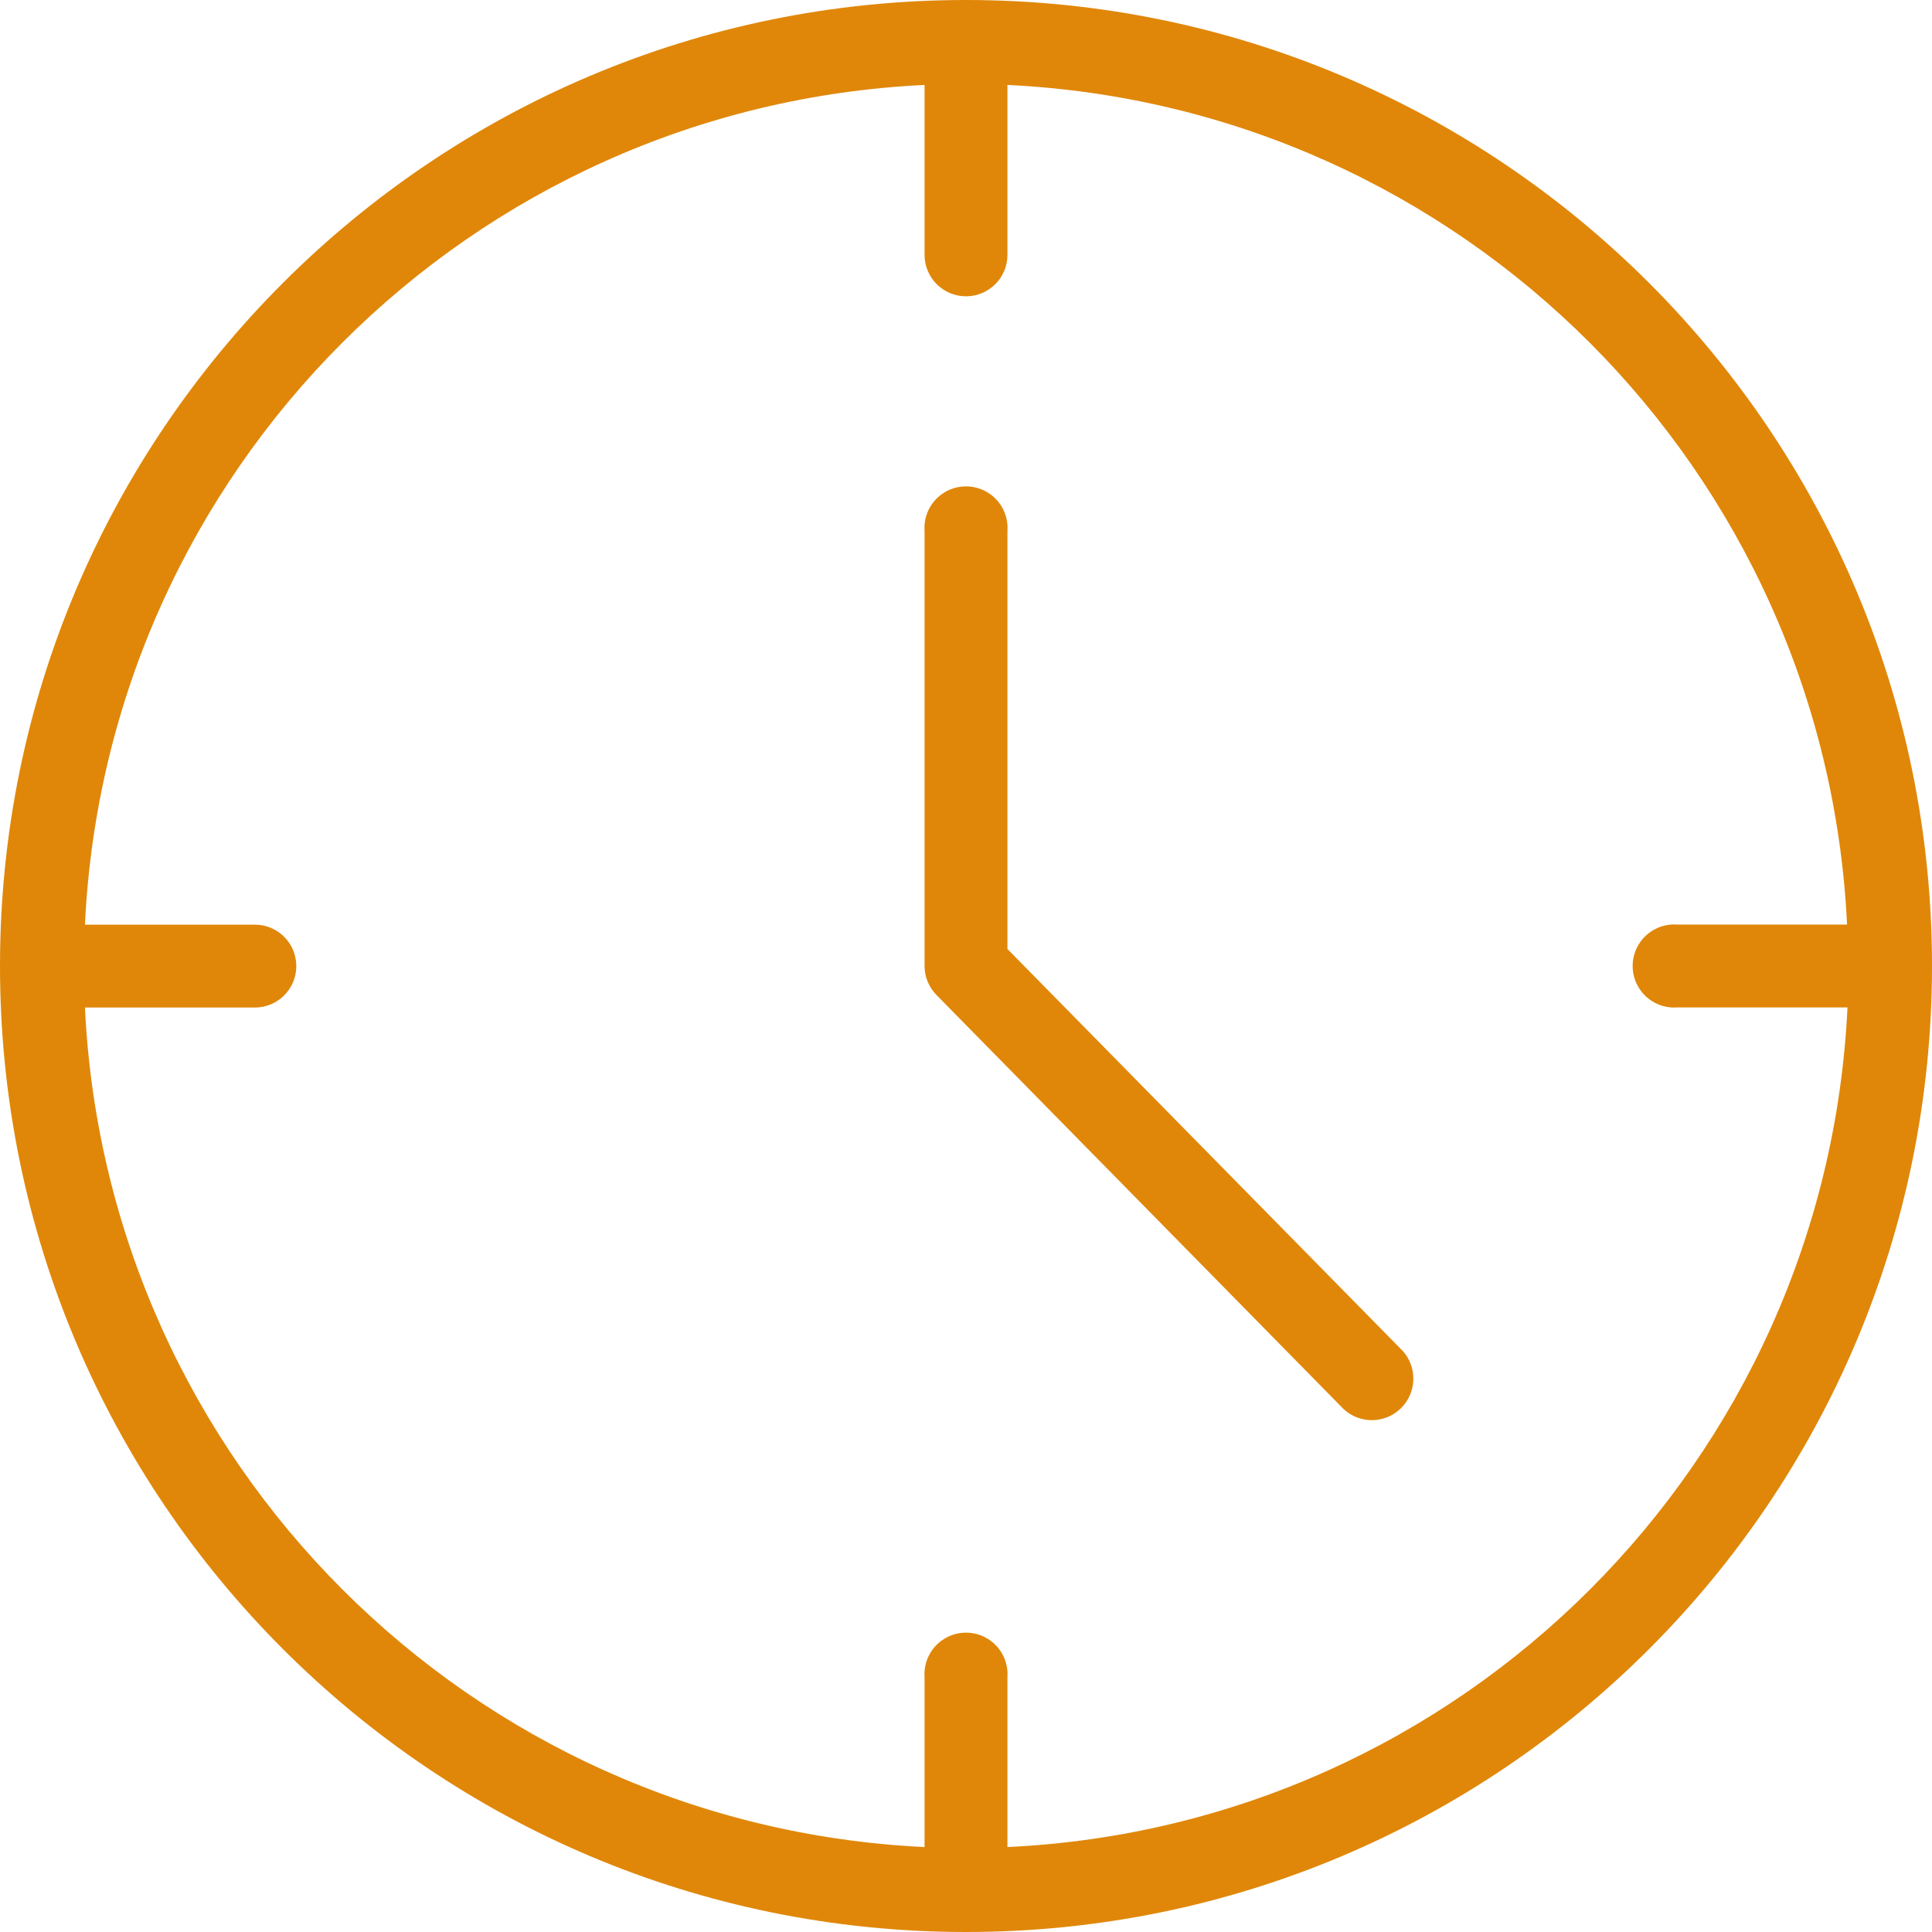
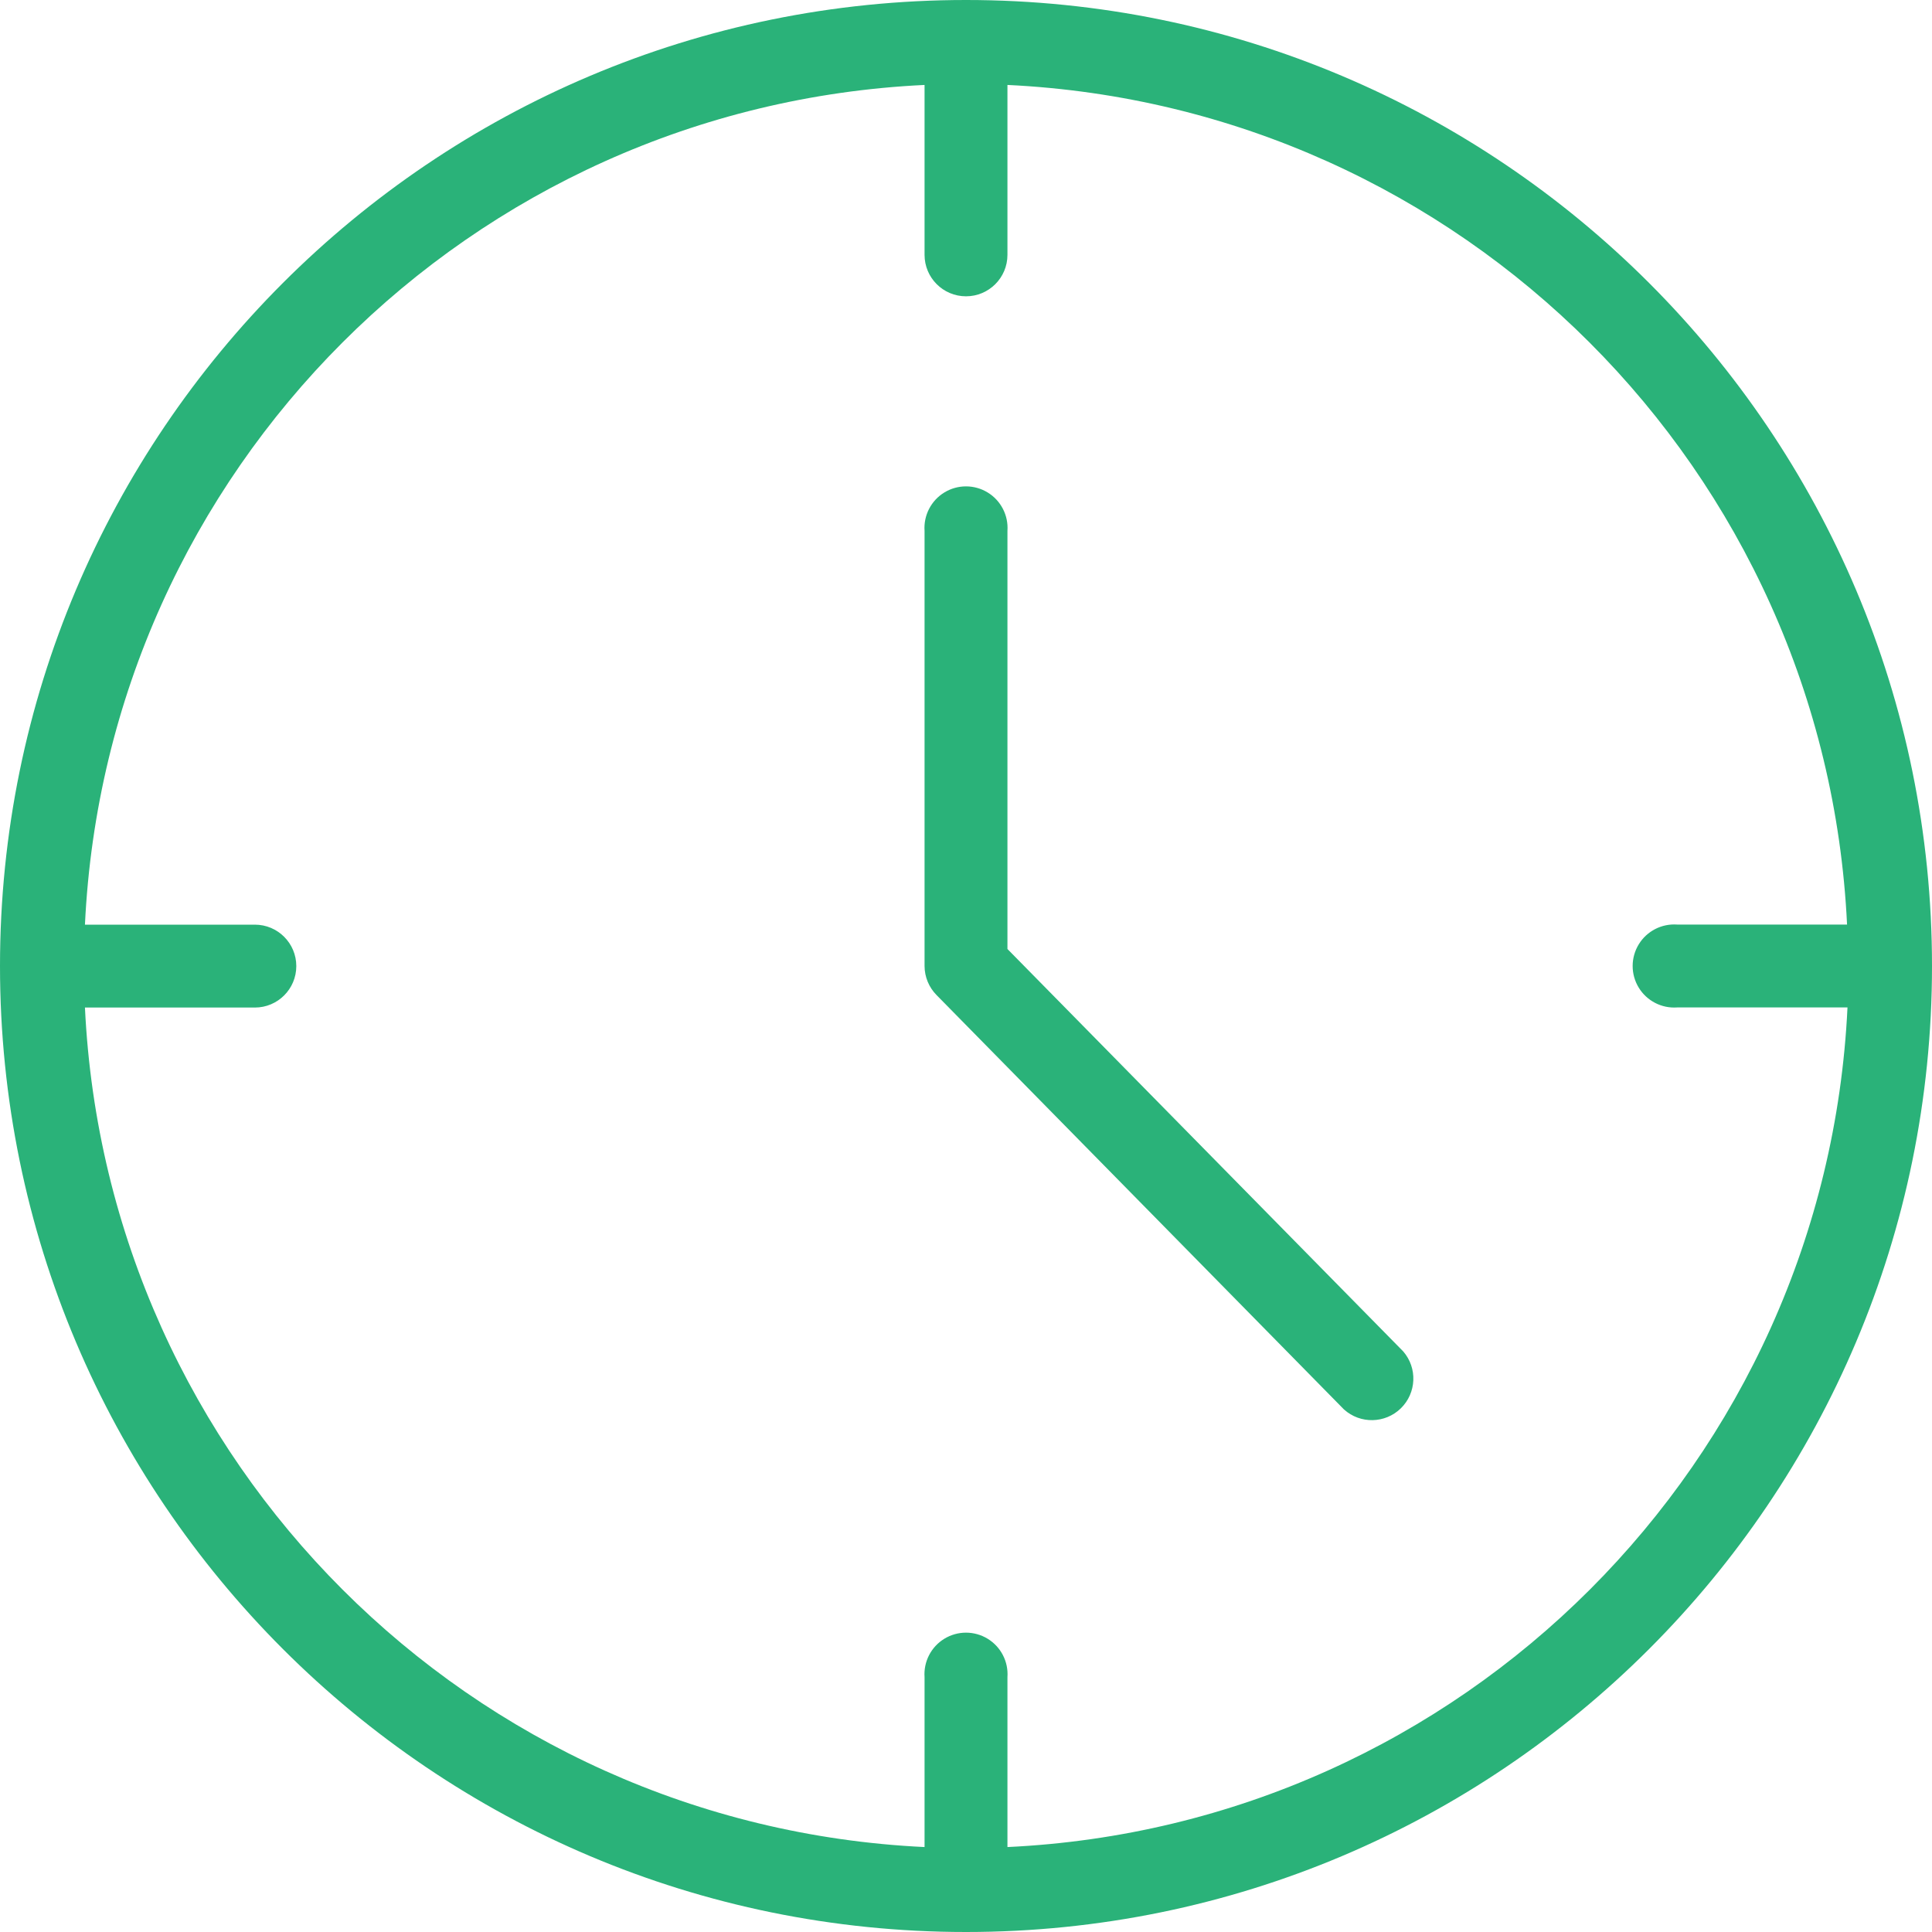
<svg xmlns="http://www.w3.org/2000/svg" width="93" height="93" viewBox="0 0 93 93">
  <g id="icono3" transform="translate(-11.625)">
    <g id="Group_11" data-name="Group 11">
      <g id="Group_10" data-name="Group 10">
-         <path id="Path_7" data-name="Path 7" d="M58.125,0a46.5,46.5,0,1,0,46.5,46.5A46.5,46.5,0,0,0,58.125,0ZM60.12,88.911V80.732a2,2,0,1,0-3.99,0v8.179A42.49,42.49,0,0,1,15.714,48.5h8.179a1.995,1.995,0,1,0,0-3.99H15.714A42.49,42.49,0,0,1,56.13,4.089v8.179a1.995,1.995,0,1,0,3.99,0V4.089a42.49,42.49,0,0,1,40.416,40.416H92.357a2,2,0,1,0,0,3.99h8.2A42.49,42.49,0,0,1,60.12,88.911Z" fill="#e08709" />
+         <path id="Path_7" data-name="Path 7" d="M58.125,0a46.5,46.5,0,1,0,46.5,46.5A46.5,46.5,0,0,0,58.125,0ZM60.12,88.911V80.732a2,2,0,1,0-3.99,0v8.179A42.49,42.49,0,0,1,15.714,48.5h8.179a1.995,1.995,0,1,0,0-3.99H15.714A42.49,42.49,0,0,1,56.13,4.089v8.179a1.995,1.995,0,1,0,3.99,0V4.089a42.49,42.49,0,0,1,40.416,40.416H92.357a2,2,0,1,0,0,3.99h8.2A42.49,42.49,0,0,1,60.12,88.911Z" fill="#2AB279" />
      </g>
    </g>
    <g id="Group_13" data-name="Group 13">
      <g id="Group_12" data-name="Group 12">
-         <path id="Path_8" data-name="Path 8" d="M79.171,65.052,60.12,45.682V25.554a2,2,0,1,0-3.99,0V46.5a2,2,0,0,0,.578,1.4l19.61,19.945a2,2,0,0,0,2.853-2.793Z" fill="#e08709" />
+         <path id="Path_8" data-name="Path 8" d="M79.171,65.052,60.12,45.682V25.554a2,2,0,1,0-3.99,0V46.5a2,2,0,0,0,.578,1.4l19.61,19.945a2,2,0,0,0,2.853-2.793Z" fill="#2AB279" />
      </g>
    </g>
  </g>
</svg>
